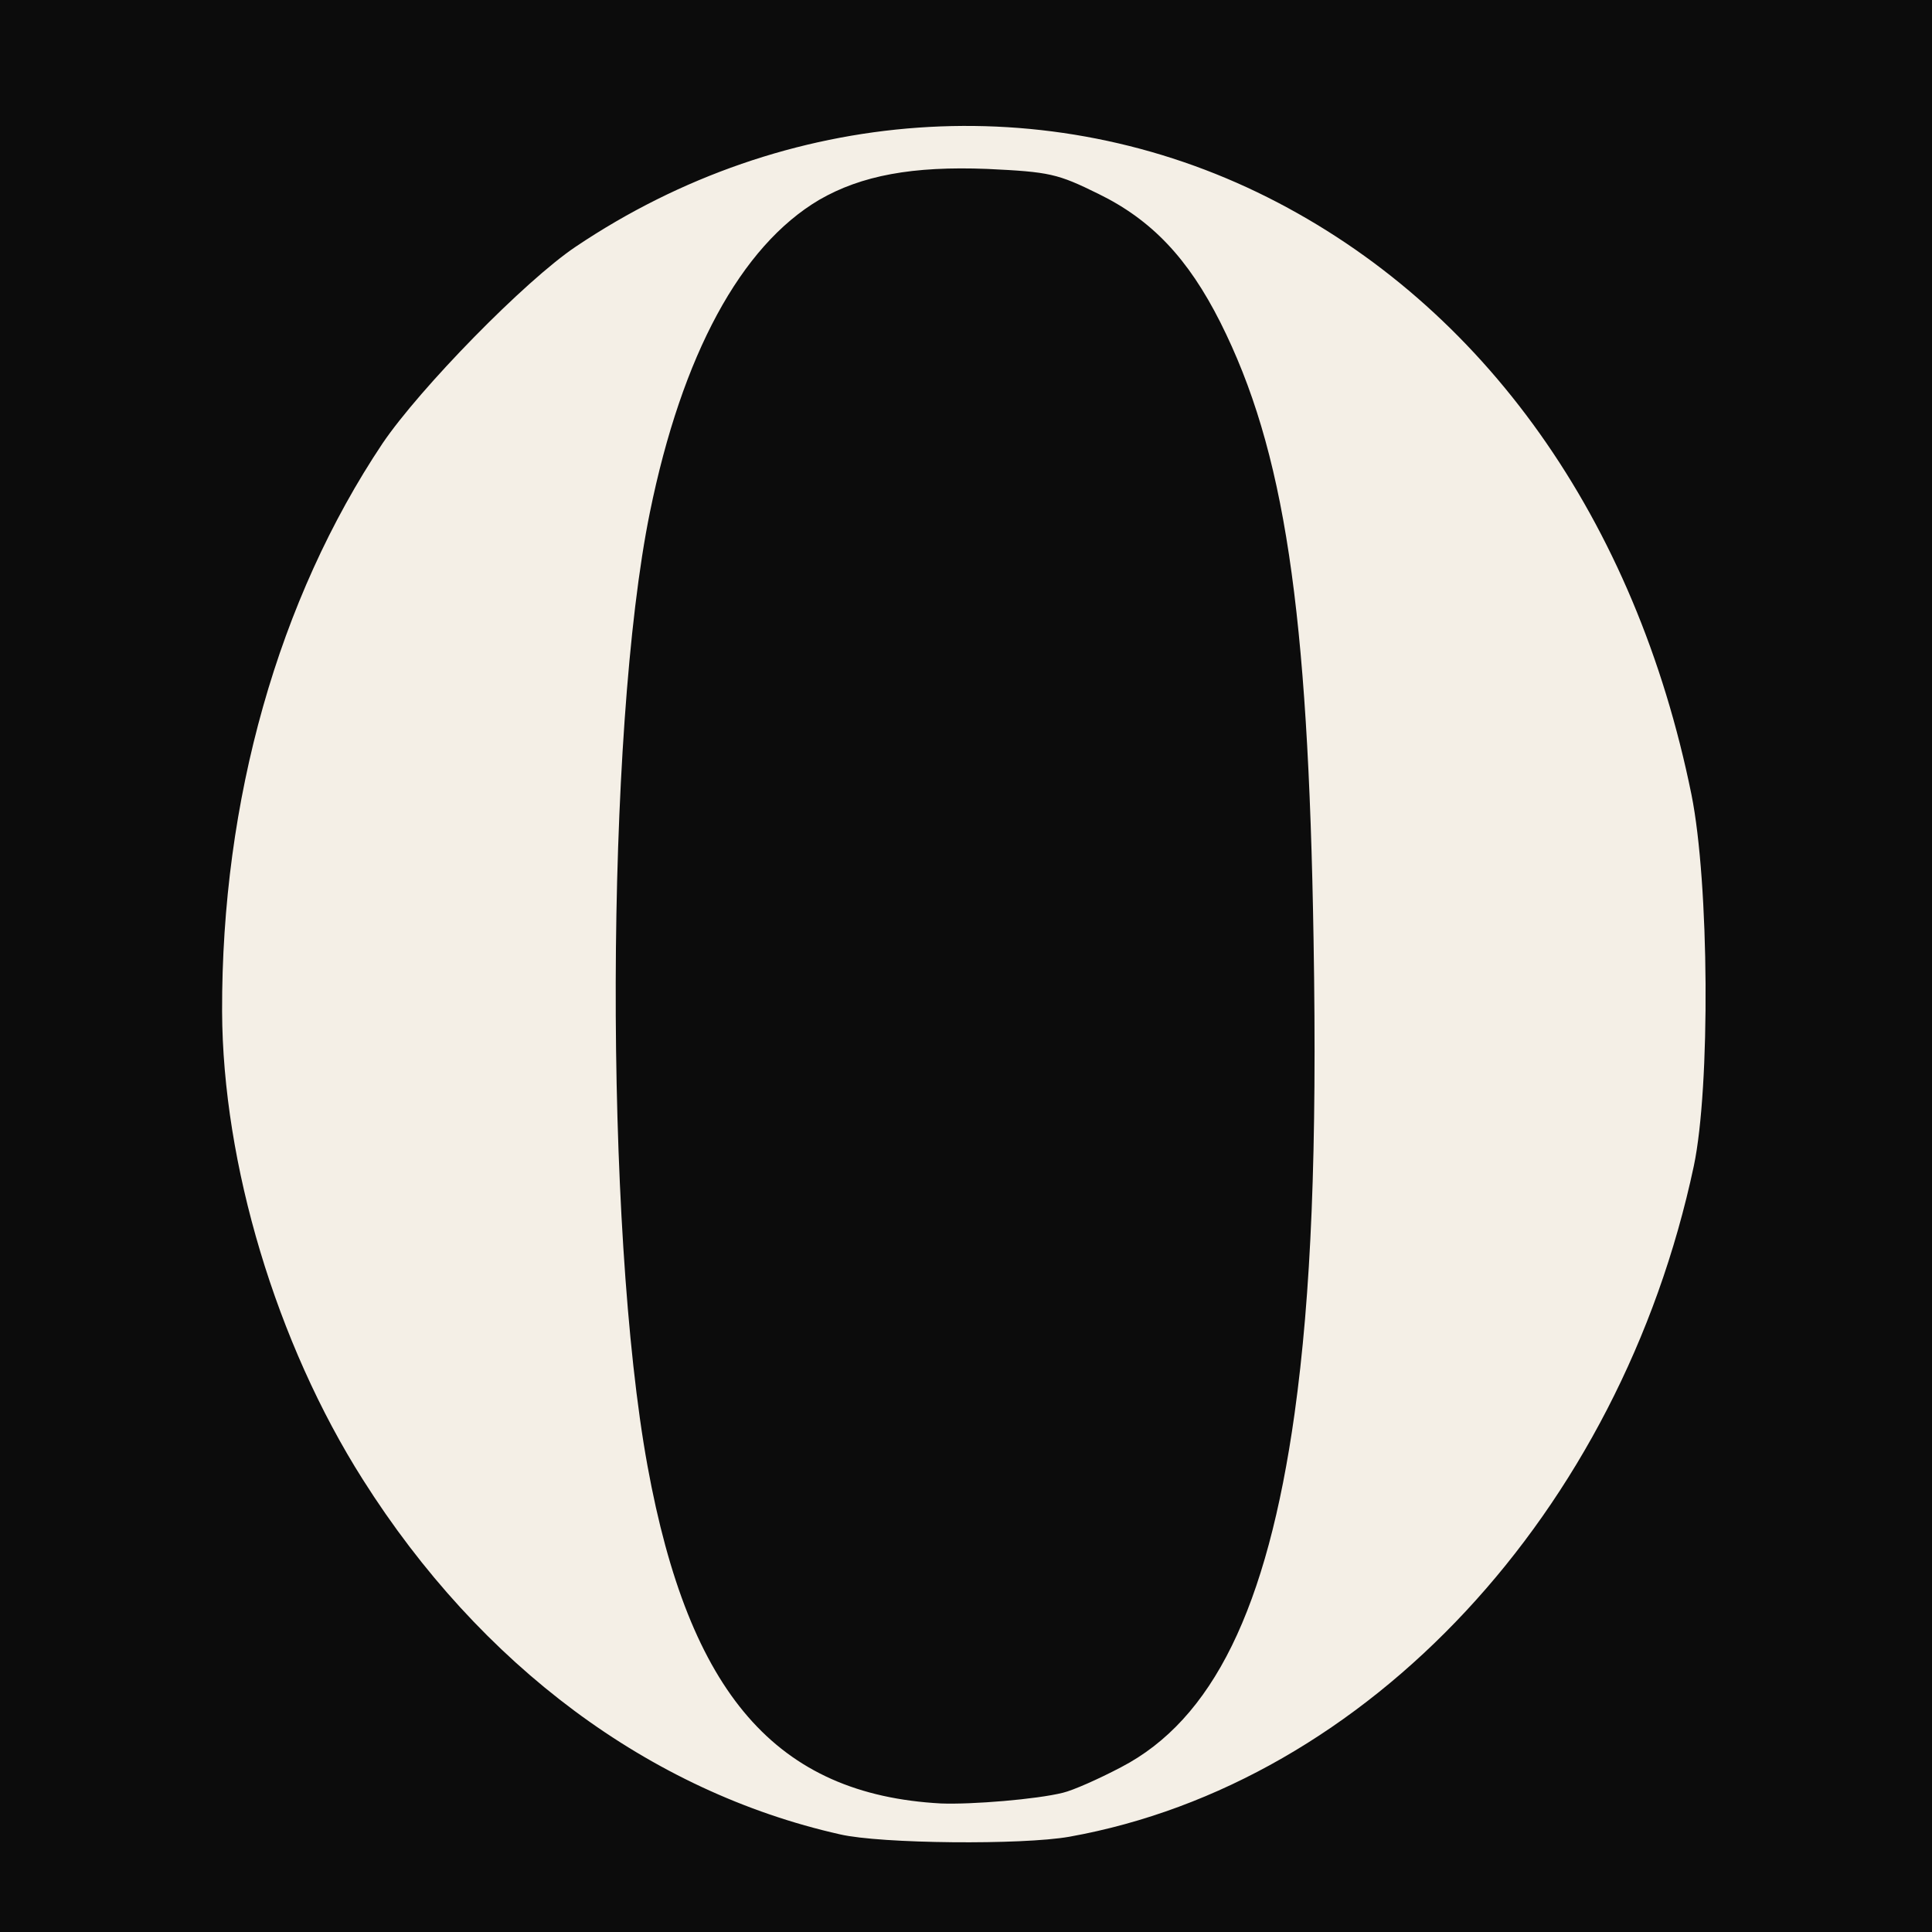
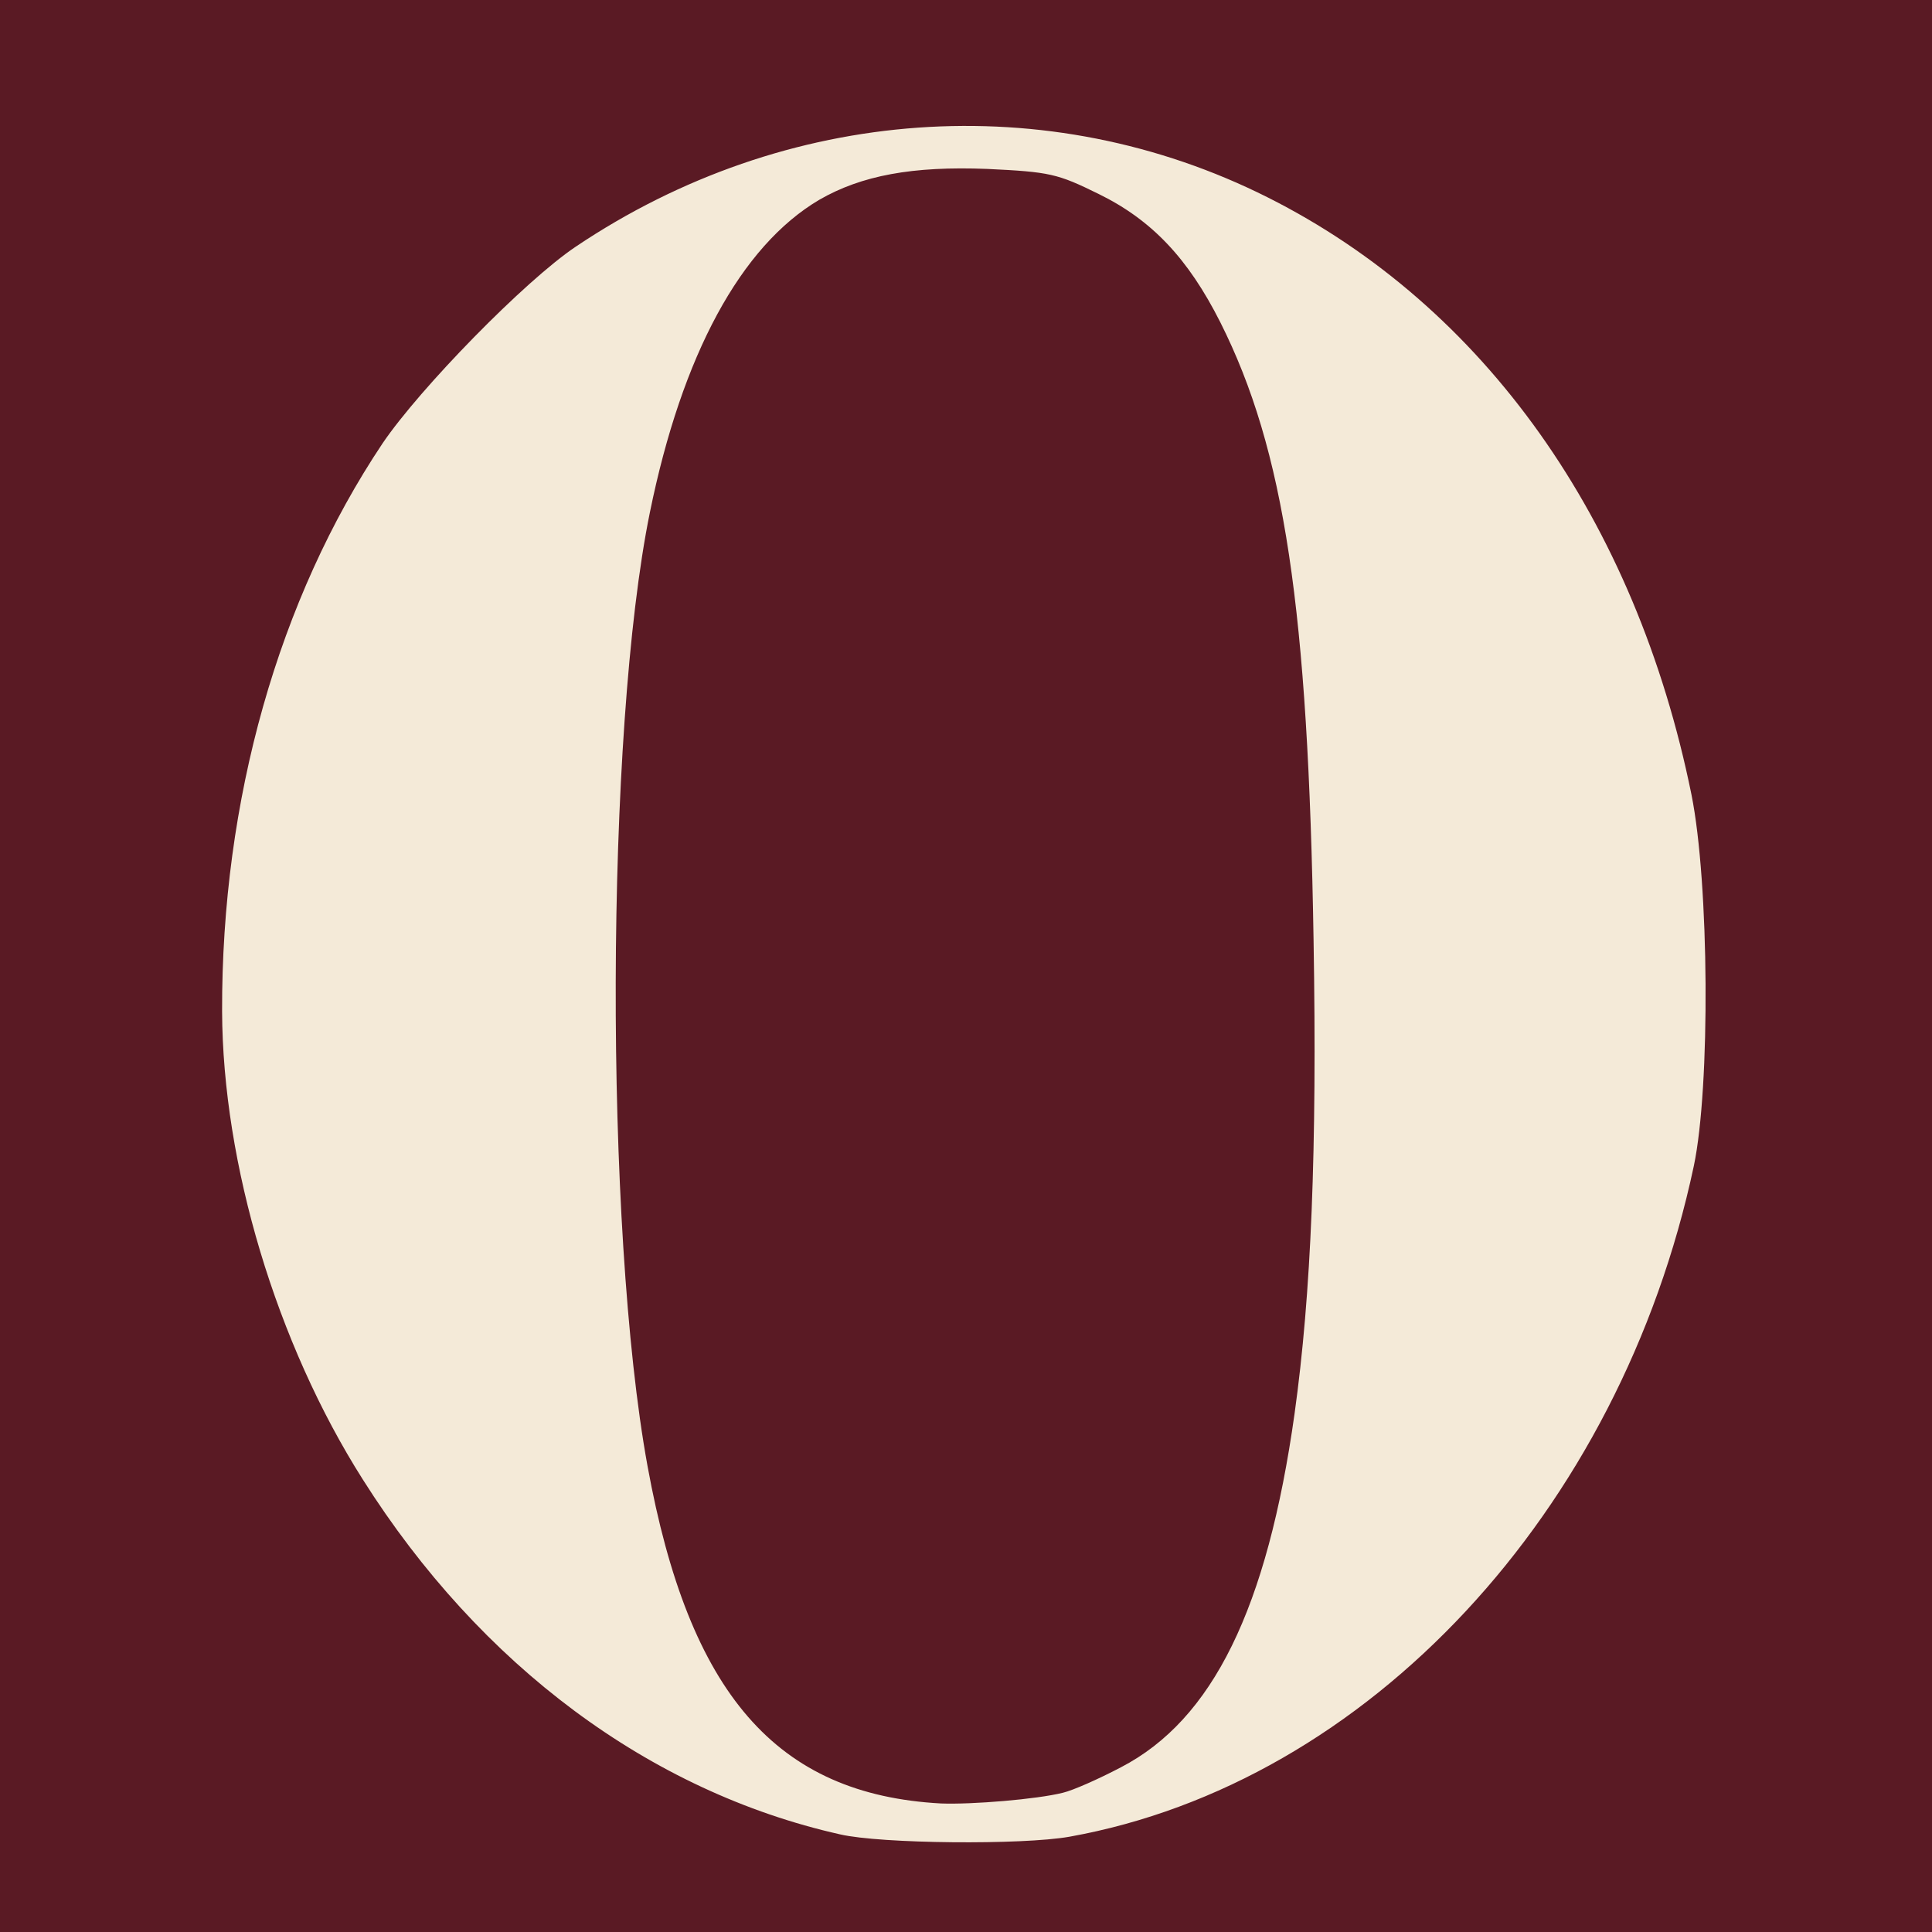
<svg xmlns="http://www.w3.org/2000/svg" viewBox="0 0 512 512">
-   <rect width="512" height="512" fill="#0c0c0c" />
-   <path fill="#f4efe6" fill-rule="evenodd" transform="translate(49.41 -100.41) scale(1.57459)" d="M110 372.5C78 365.3 49.5 344.1 29.7 312.8C15.1 289.8 6.1 259.6 6 234C5.9 198.4 15.5 164.6 33 138.4C39.3 129.1 57 111 65.5 105.3C100.9 81.5 145 78.4 182 97C218.4 115.3 243.9 151.2 253.3 197.5C256.3 212.4 256.5 246.7 253.7 260C241.3 318.3 198.8 363.9 148.6 372.9C140.7 374.3 116.9 374.1 110 372.5ZM147.5 365.5C149.2 365.1 153.5 363.2 157.3 361.2C172.7 353.2 181.9 334.5 186.5 301.7C189.3 281.6 190.3 257.3 189.7 222C188.8 166.2 184.8 139.5 174 118C168.6 107.3 162.5 100.8 153.5 96.4C146.6 93 145.3 92.7 134.8 92.2C122.2 91.7 113.6 93.3 106.5 97.4C93.3 105.2 83.4 123.5 78 150C70.5 186.8 70.3 270.5 77.6 310.5C84.6 348.9 99.3 365.8 127 367.3C132.2 367.5 143.1 366.6 147.5 365.5Z" />
+   <rect width="512" height="512" fill="#5a1a24" />
+   <path fill="#f4ead8" fill-rule="evenodd" transform="translate(49.41 -100.41) scale(1.57459)" d="M110 372.5C78 365.3 49.5 344.1 29.7 312.8C15.1 289.8 6.1 259.6 6 234C5.9 198.4 15.5 164.6 33 138.4C39.3 129.1 57 111 65.5 105.3C100.9 81.5 145 78.4 182 97C218.4 115.3 243.9 151.2 253.3 197.5C256.3 212.4 256.5 246.7 253.7 260C241.3 318.3 198.8 363.9 148.6 372.9C140.7 374.3 116.9 374.1 110 372.5ZM147.5 365.5C149.2 365.1 153.5 363.2 157.3 361.2C172.7 353.2 181.9 334.5 186.5 301.7C189.3 281.6 190.3 257.3 189.7 222C188.8 166.2 184.8 139.5 174 118C168.6 107.3 162.5 100.8 153.5 96.4C146.6 93 145.3 92.7 134.8 92.2C122.2 91.7 113.6 93.3 106.5 97.4C93.3 105.2 83.4 123.5 78 150C70.5 186.8 70.3 270.5 77.6 310.5C84.6 348.9 99.3 365.8 127 367.3C132.2 367.5 143.1 366.6 147.5 365.5Z" />
</svg>
